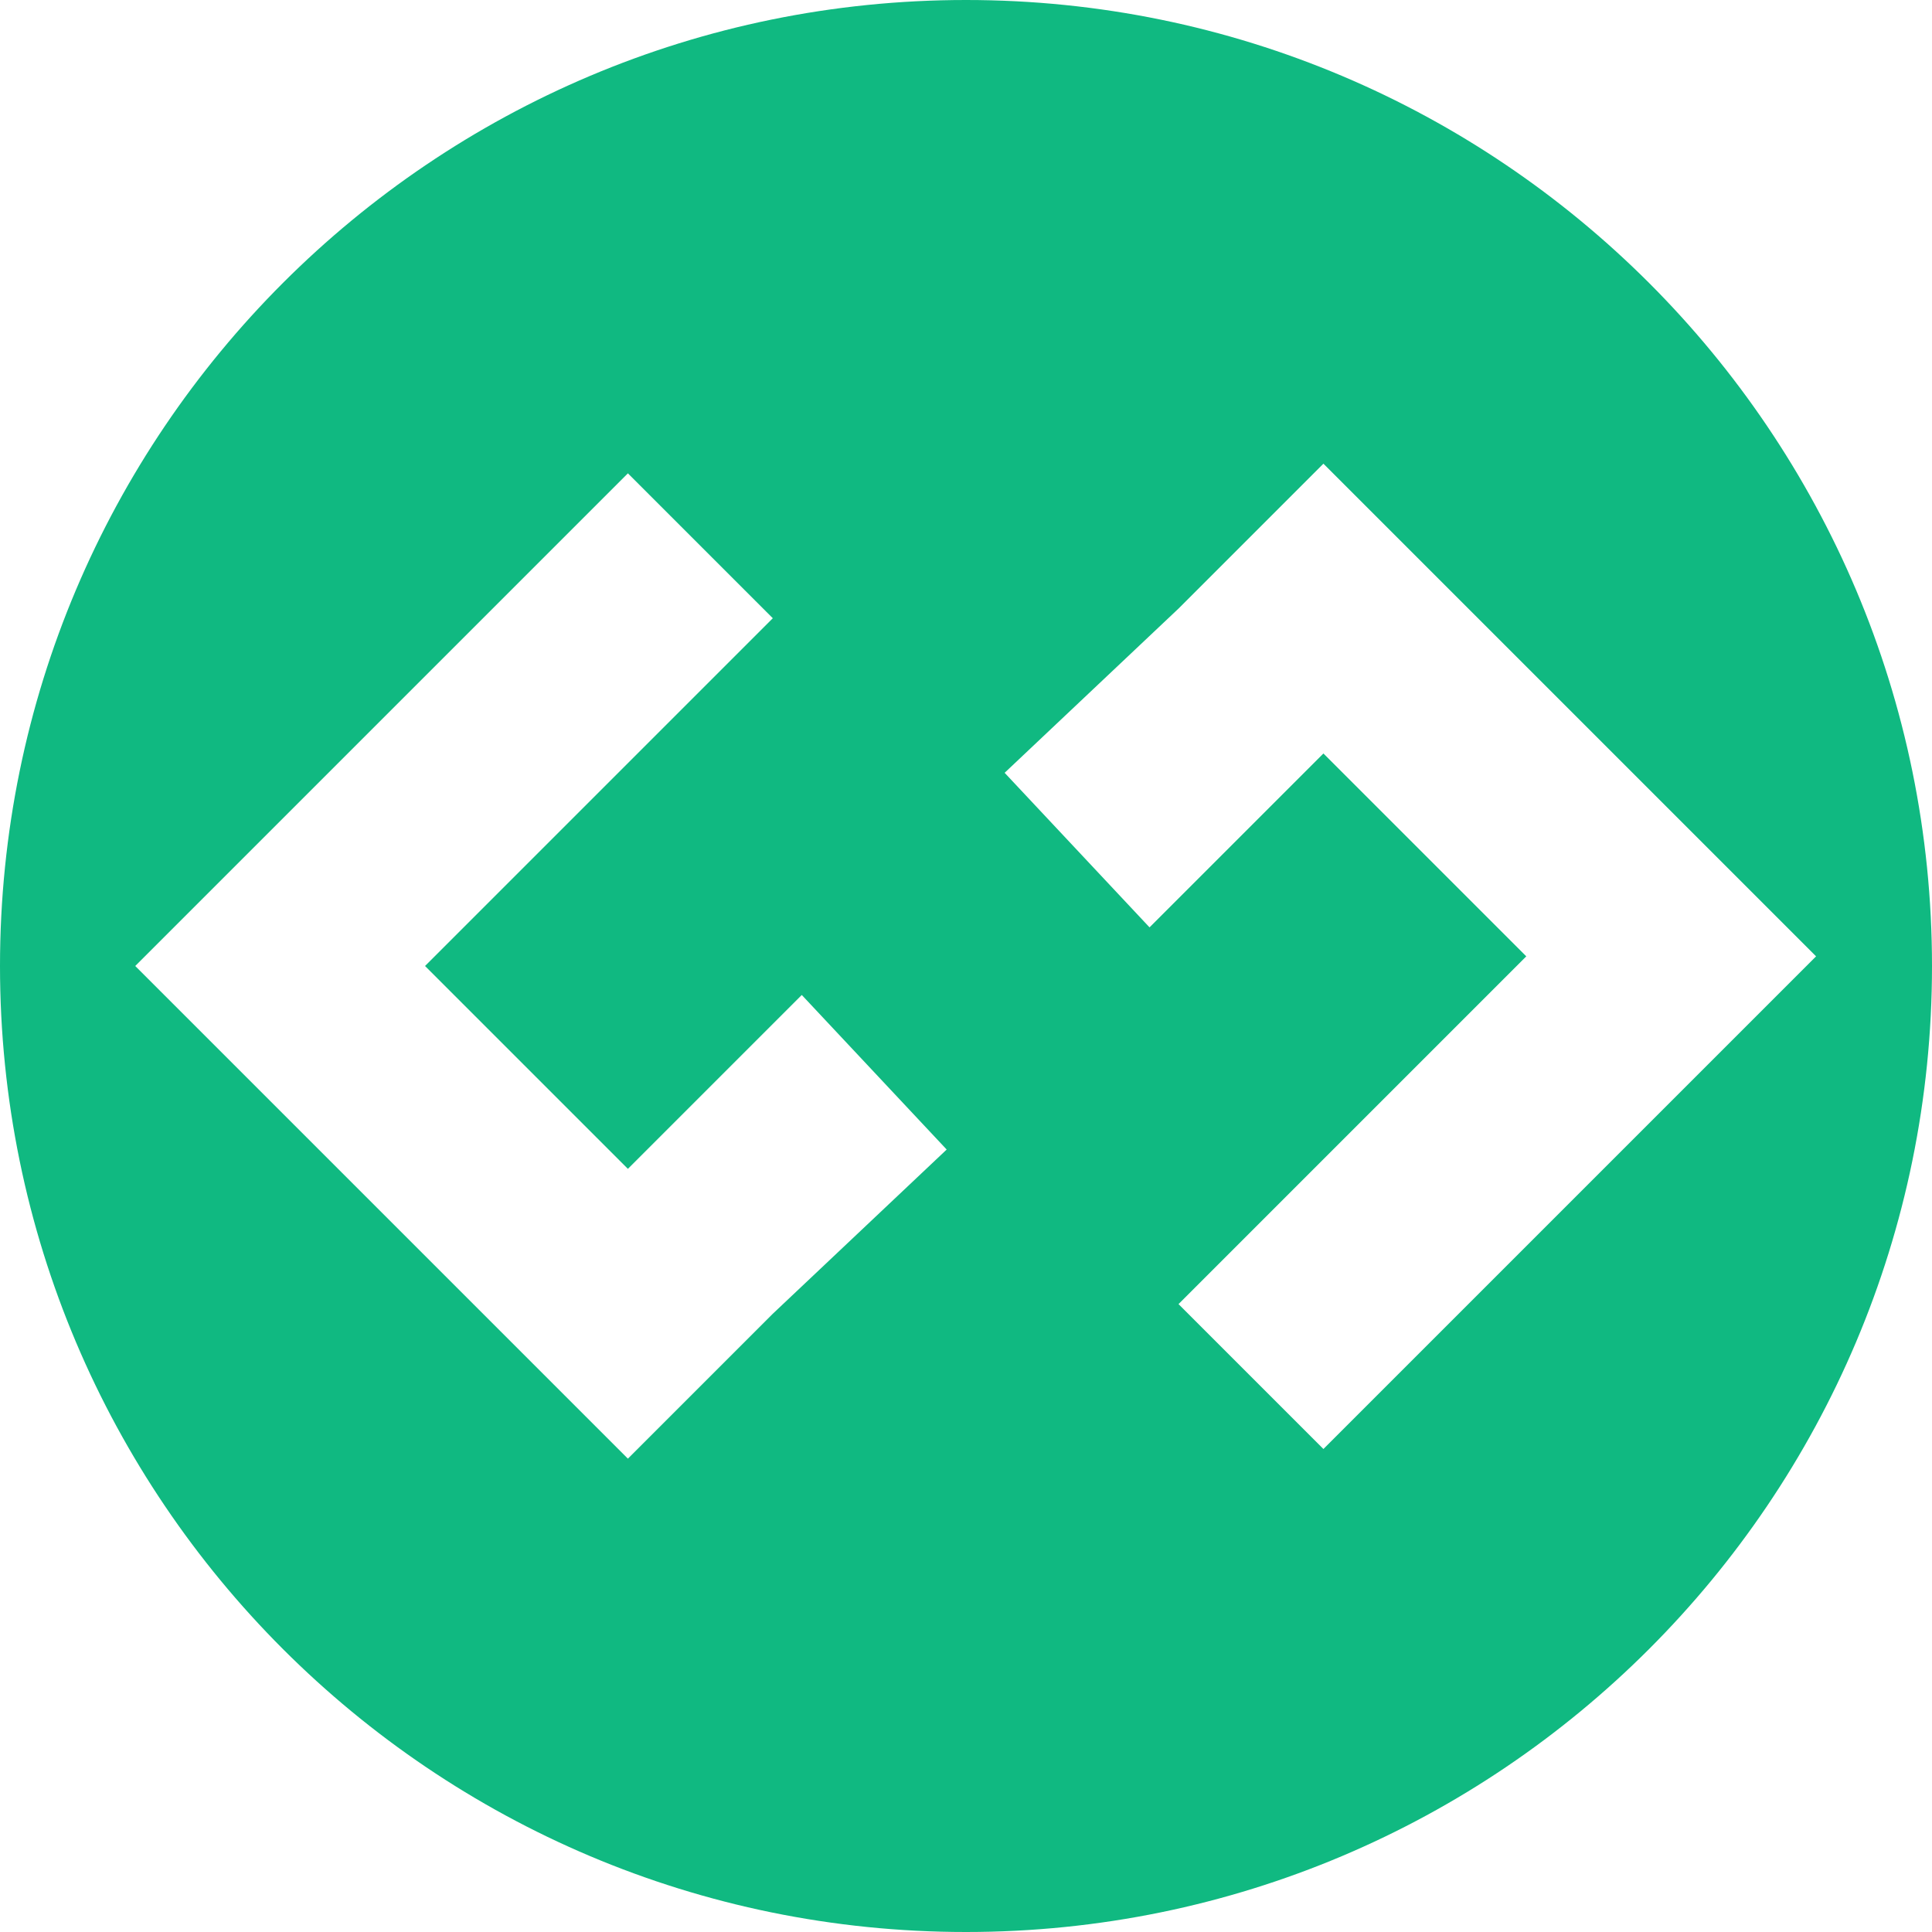
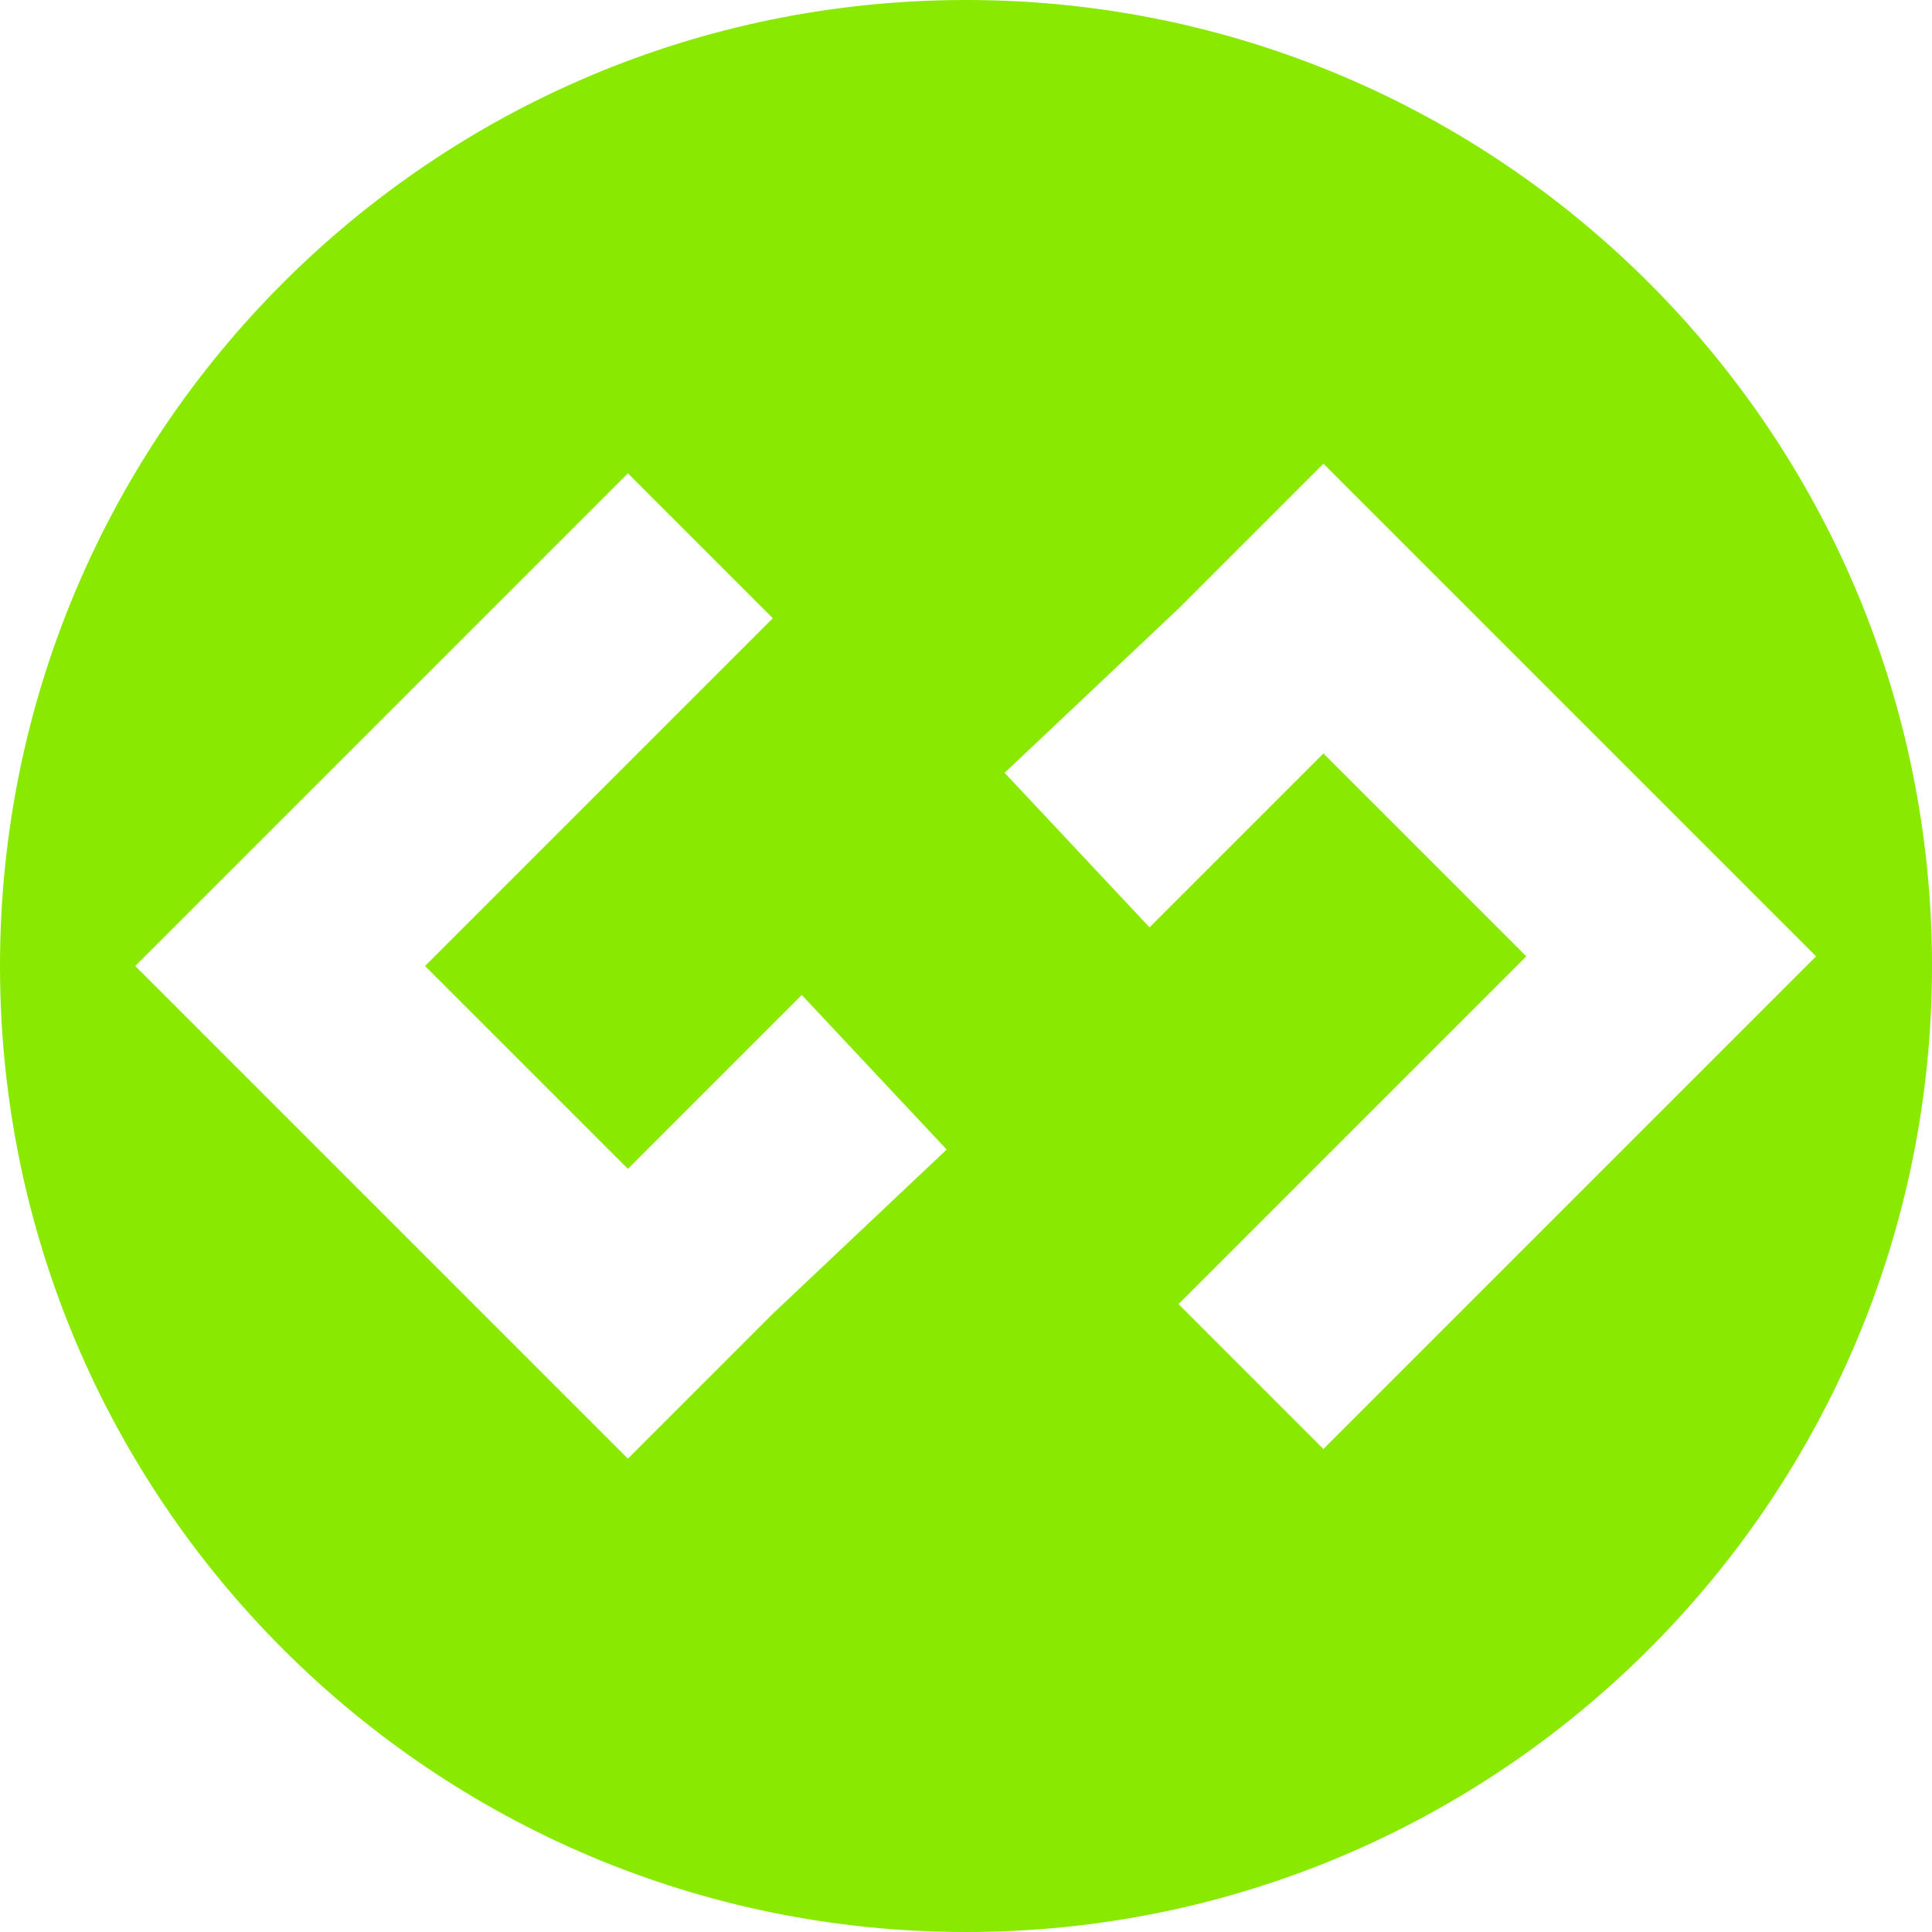
<svg xmlns="http://www.w3.org/2000/svg" width="100" height="100" viewBox="0 0 100 100" fill="none">
-   <path d="M50 0C77.614 0 100 22.386 100 50C100 77.614 77.614 100 50 100C22.386 100 0 77.614 0 50C0 22.386 22.386 0 50 0ZM7 50L32.5 75.5L40 68L49 59.5L41.5 51.5L32.5 60.5L22 50L40 32L32.5 24.5L7 50ZM61 31.5L52 40L59.5 48L68.5 39L79 49.5L61 67.5L68.5 75L94 49.5L68.5 24L61 31.5Z" fill="#10B981" />
+   <path d="M50 0C77.614 0 100 22.386 100 50C100 77.614 77.614 100 50 100C22.386 100 0 77.614 0 50C0 22.386 22.386 0 50 0ZM7 50L32.5 75.5L40 68L49 59.5L41.5 51.5L32.5 60.5L22 50L40 32L32.5 24.5L7 50ZM61 31.5L52 40L59.5 48L68.5 39L79 49.5L61 67.5L68.5 75L94 49.5L68.5 24L61 31.5Z" fill="#89e900" />
</svg>
